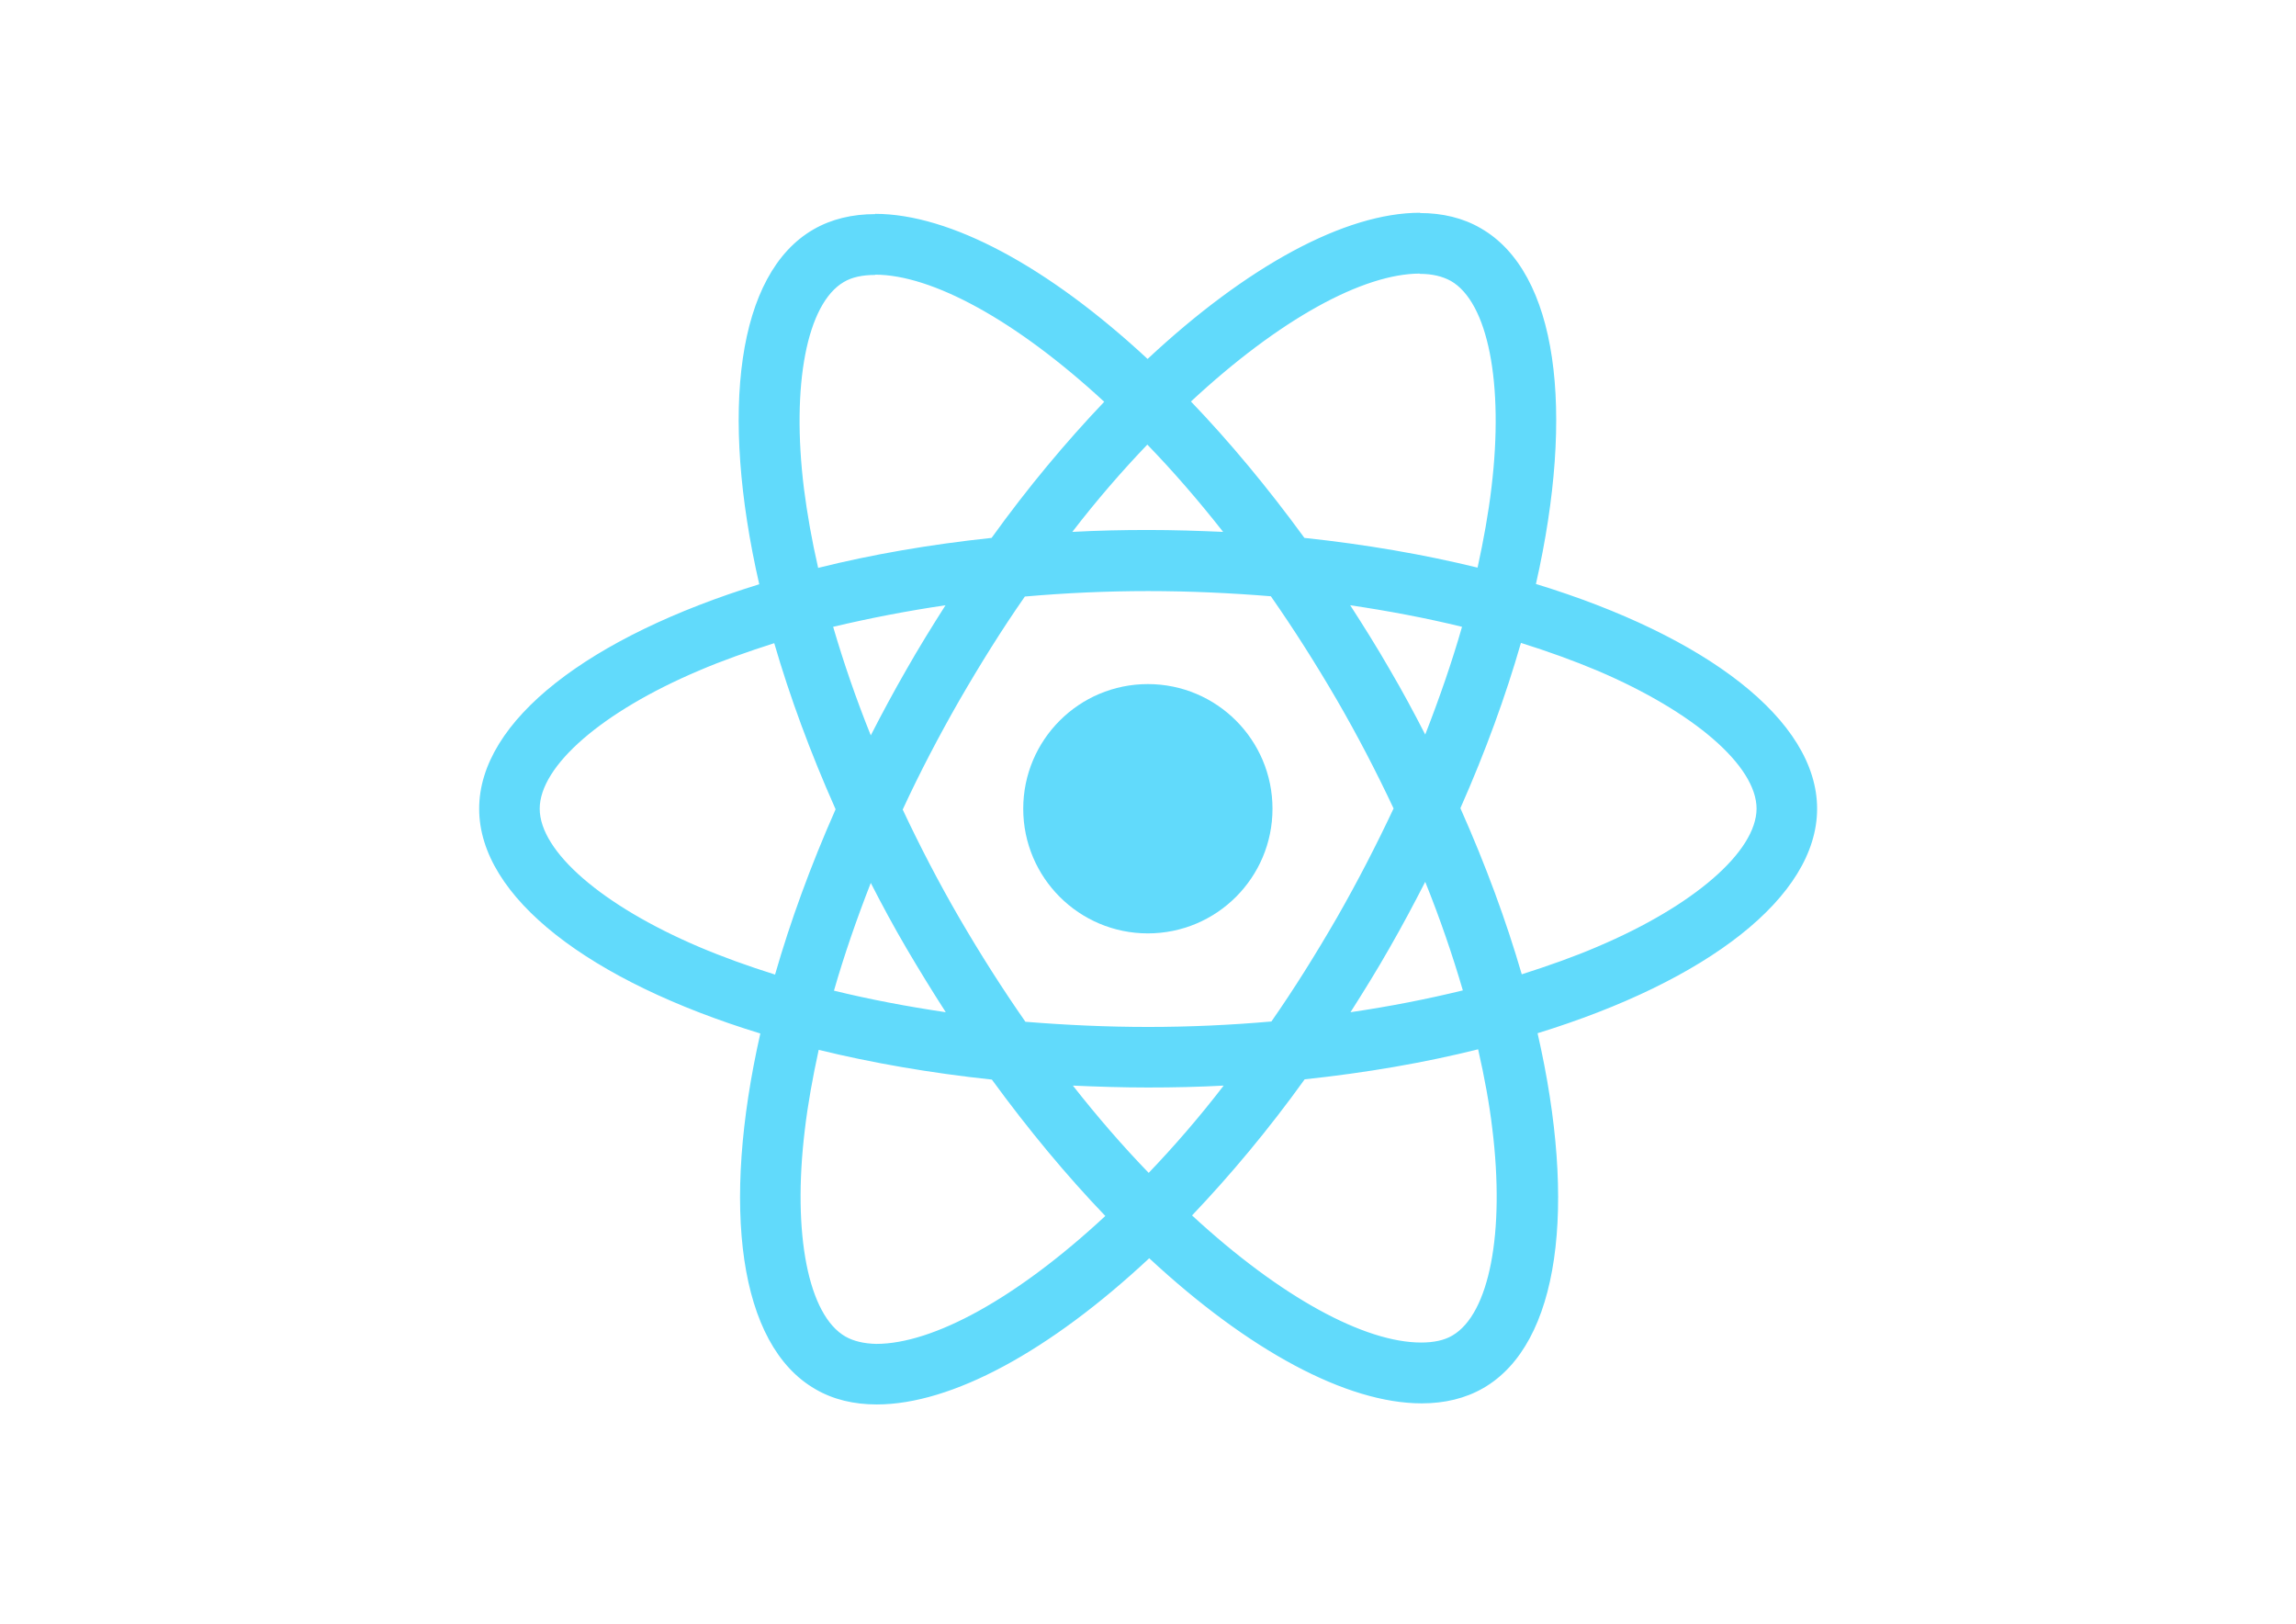
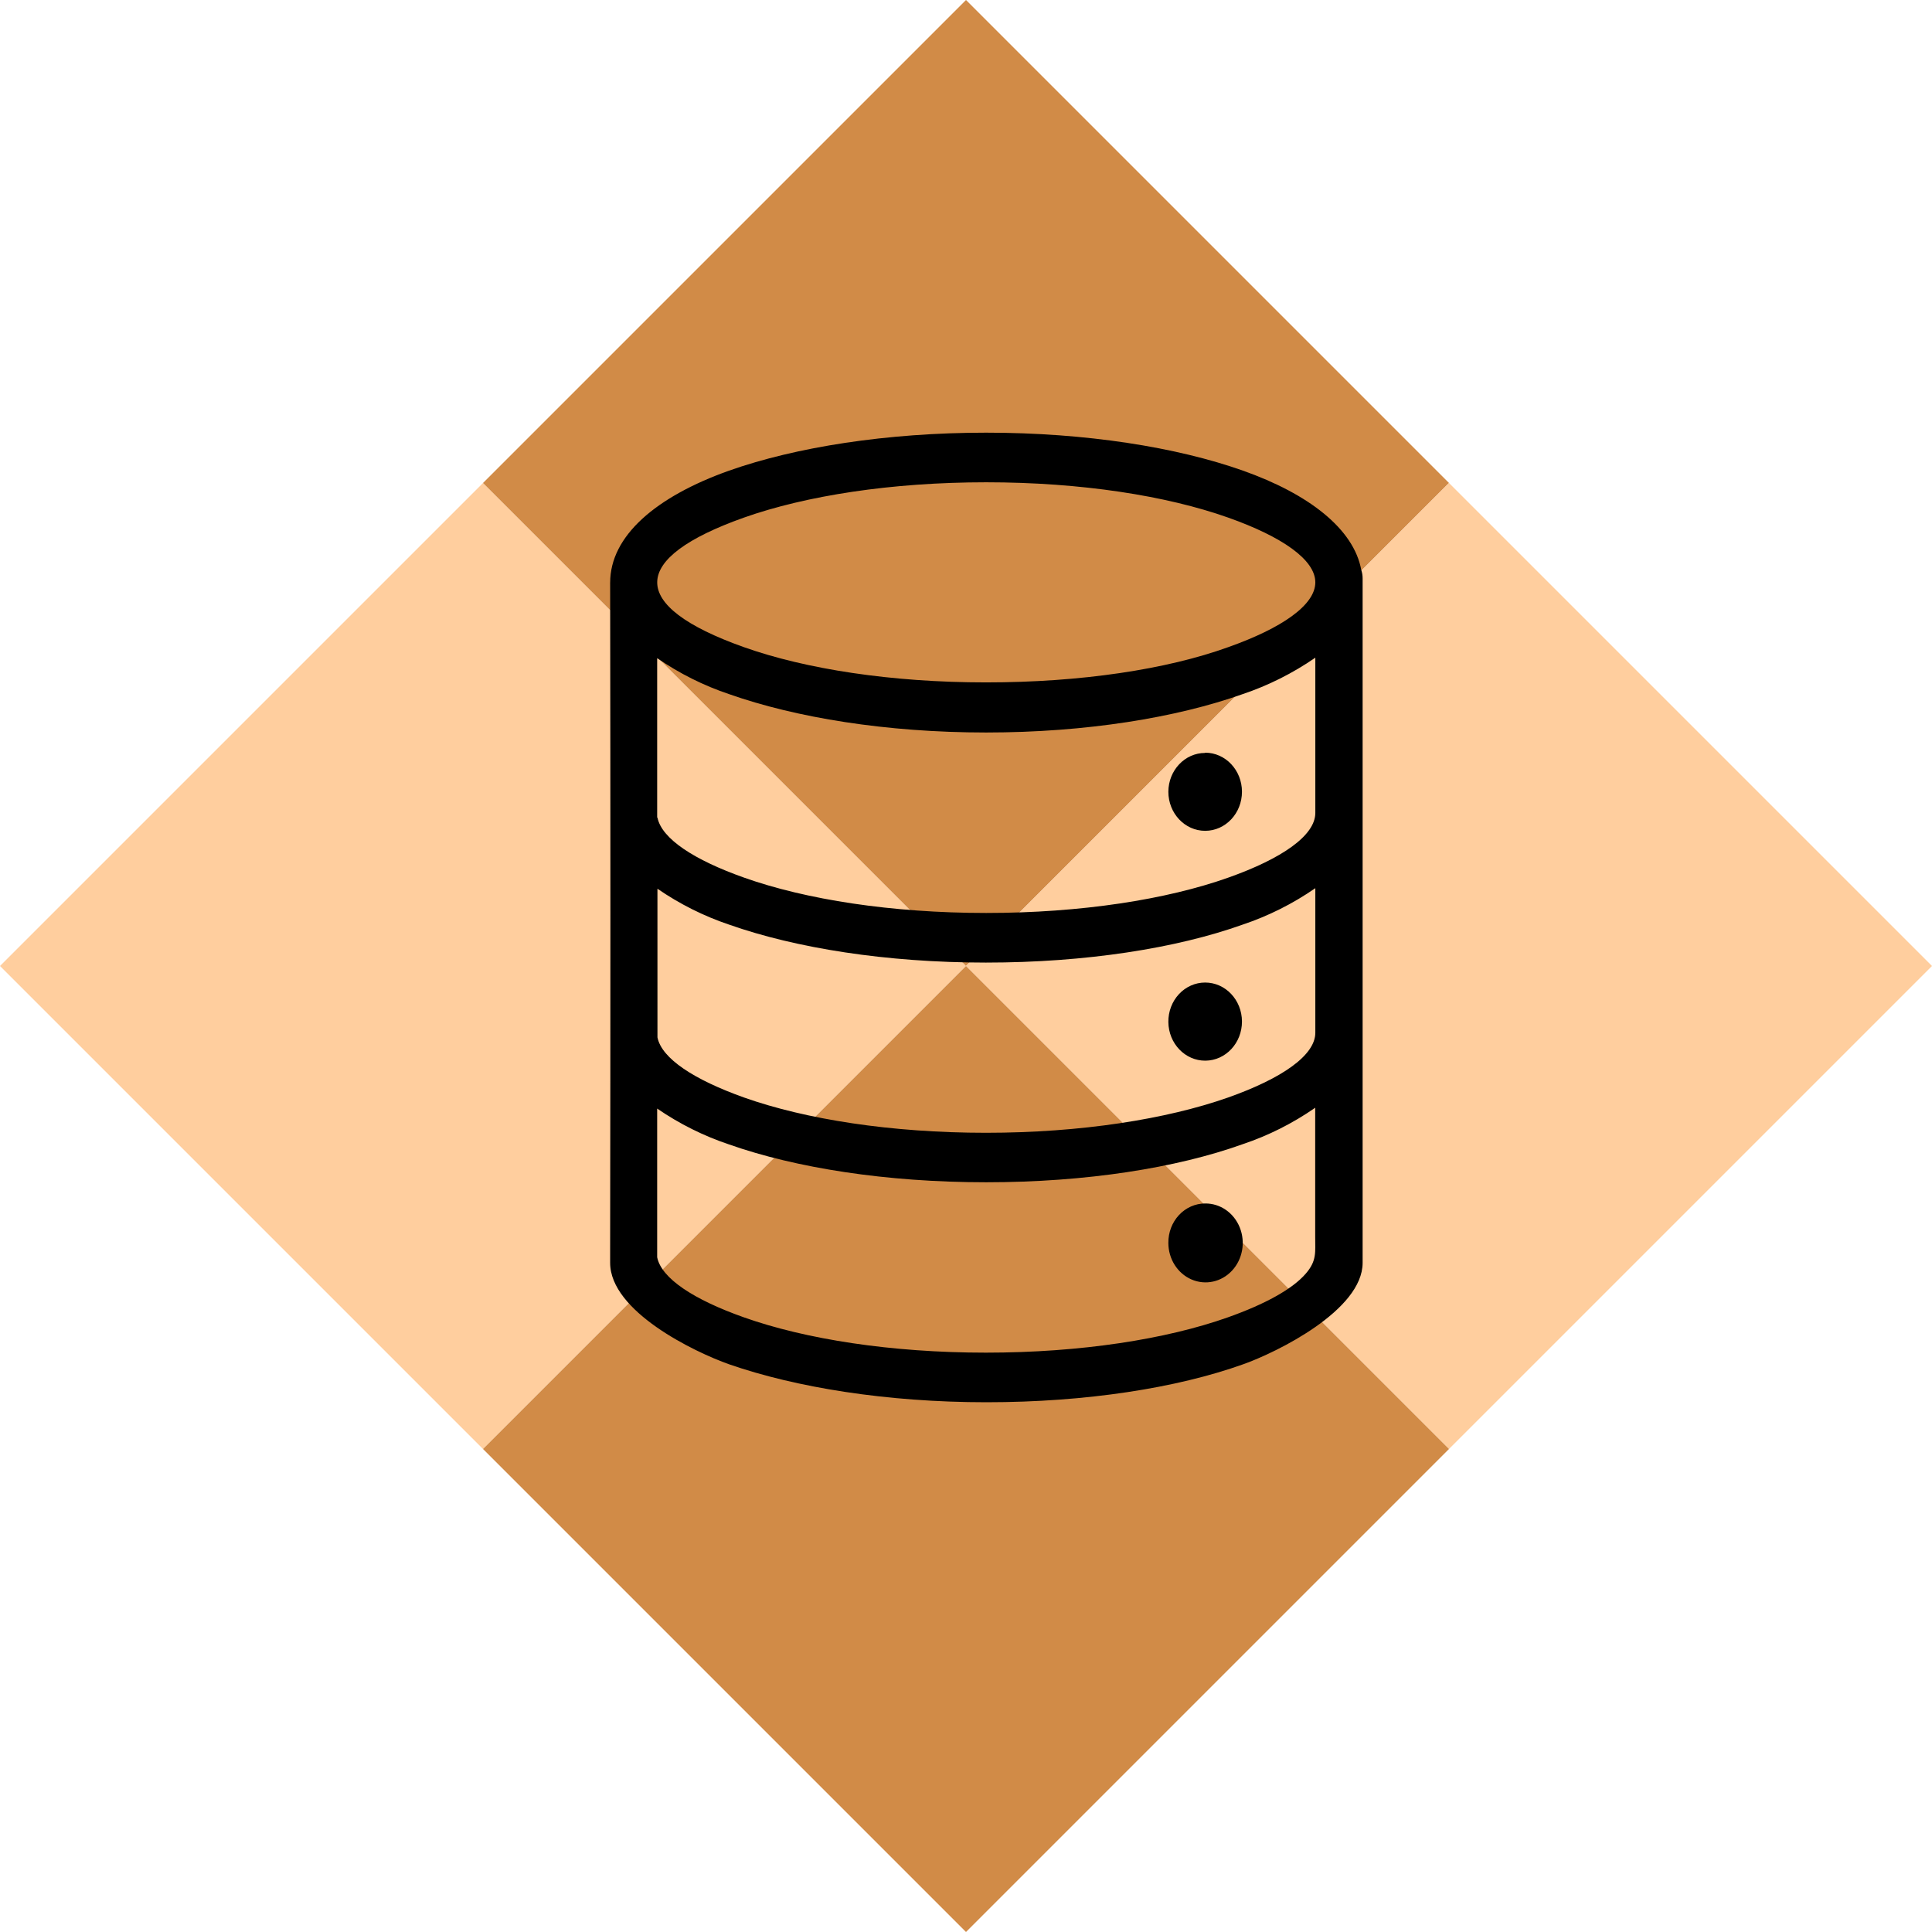
- <svg xmlns="http://www.w3.org/2000/svg" viewBox="0 0 841.9 595.3">
-   <g fill="#61DAFB">
-     <path d="M666.3 296.5c0-32.5-40.7-63.3-103.1-82.4 14.4-63.6 8-114.2-20.2-130.4-6.5-3.8-14.1-5.6-22.4-5.6v22.3c4.6 0 8.3.9 11.4 2.6 13.6 7.8 19.5 37.5 14.9 75.7-1.1 9.4-2.9 19.3-5.1 29.4-19.6-4.8-41-8.5-63.5-10.9-13.5-18.5-27.5-35.3-41.6-50 32.6-30.3 63.2-46.9 84-46.9V78c-27.5 0-63.5 19.6-99.9 53.6-36.4-33.8-72.4-53.2-99.9-53.2v22.3c20.7 0 51.4 16.5 84 46.6-14 14.7-28 31.4-41.3 49.9-22.6 2.4-44 6.1-63.6 11-2.3-10-4-19.7-5.2-29-4.7-38.2 1.1-67.9 14.6-75.8 3-1.8 6.9-2.6 11.5-2.6V78.5c-8.4 0-16 1.8-22.6 5.6-28.1 16.2-34.4 66.7-19.9 130.1-62.2 19.2-102.7 49.9-102.7 82.3 0 32.5 40.7 63.3 103.1 82.4-14.4 63.6-8 114.2 20.2 130.4 6.5 3.8 14.1 5.6 22.5 5.6 27.5 0 63.5-19.6 99.9-53.6 36.4 33.8 72.4 53.2 99.9 53.2 8.4 0 16-1.8 22.6-5.6 28.1-16.2 34.4-66.7 19.9-130.1 62-19.1 102.5-49.9 102.5-82.3zm-130.2-66.7c-3.7 12.9-8.3 26.2-13.5 39.5-4.1-8-8.4-16-13.1-24-4.6-8-9.5-15.8-14.4-23.4 14.2 2.1 27.9 4.7 41 7.9zm-45.8 106.5c-7.8 13.5-15.8 26.3-24.1 38.2-14.9 1.3-30 2-45.2 2-15.1 0-30.2-.7-45-1.9-8.3-11.9-16.4-24.6-24.2-38-7.6-13.1-14.5-26.4-20.8-39.8 6.2-13.4 13.2-26.8 20.7-39.9 7.8-13.5 15.8-26.3 24.1-38.2 14.9-1.3 30-2 45.2-2 15.1 0 30.2.7 45 1.9 8.3 11.9 16.4 24.6 24.2 38 7.6 13.1 14.5 26.4 20.8 39.8-6.3 13.4-13.2 26.8-20.7 39.9zm32.3-13c5.4 13.4 10 26.8 13.8 39.8-13.1 3.2-26.9 5.9-41.2 8 4.9-7.7 9.8-15.6 14.4-23.7 4.6-8 8.9-16.1 13-24.1zM421.2 430c-9.3-9.6-18.6-20.3-27.8-32 9 .4 18.2.7 27.5.7 9.4 0 18.7-.2 27.8-.7-9 11.7-18.3 22.4-27.5 32zm-74.4-58.9c-14.2-2.1-27.9-4.7-41-7.9 3.7-12.9 8.3-26.2 13.5-39.5 4.1 8 8.4 16 13.1 24 4.7 8 9.5 15.8 14.4 23.4zM420.7 163c9.3 9.6 18.6 20.3 27.8 32-9-.4-18.2-.7-27.5-.7-9.4 0-18.7.2-27.8.7 9-11.7 18.3-22.4 27.5-32zm-74 58.9c-4.9 7.7-9.8 15.6-14.4 23.7-4.6 8-8.9 16-13 24-5.4-13.4-10-26.8-13.8-39.8 13.1-3.1 26.9-5.8 41.2-7.9zm-90.5 125.2c-35.4-15.1-58.3-34.9-58.3-50.6 0-15.7 22.9-35.6 58.3-50.6 8.6-3.7 18-7 27.7-10.1 5.7 19.6 13.2 40 22.5 60.9-9.2 20.8-16.6 41.1-22.2 60.6-9.9-3.1-19.3-6.5-28-10.2zM310 490c-13.6-7.8-19.5-37.5-14.9-75.7 1.1-9.4 2.9-19.3 5.1-29.4 19.6 4.8 41 8.5 63.5 10.9 13.5 18.5 27.5 35.3 41.6 50-32.6 30.3-63.2 46.9-84 46.9-4.5-.1-8.3-1-11.3-2.7zm237.2-76.2c4.7 38.2-1.1 67.9-14.6 75.8-3 1.8-6.9 2.6-11.5 2.6-20.7 0-51.4-16.5-84-46.6 14-14.7 28-31.4 41.3-49.9 22.6-2.4 44-6.1 63.6-11 2.3 10.1 4.1 19.8 5.2 29.1zm38.5-66.7c-8.6 3.7-18 7-27.7 10.1-5.7-19.6-13.2-40-22.5-60.9 9.2-20.8 16.6-41.1 22.2-60.6 9.9 3.1 19.3 6.5 28.1 10.2 35.4 15.1 58.3 34.9 58.3 50.6-.1 15.7-23 35.6-58.4 50.6zM320.8 78.4z" />
-     <circle cx="420.9" cy="296.5" r="45.7" />
-     <path d="M520.5 78.1z" />
-   </g>
+ <svg xmlns="http://www.w3.org/2000/svg" width="100" height="100" version="1.1" id="svg10">
+   <defs id="defs14" />
+   <polygon points="25,25 0,50 25,75 50,50" fill="#ffce9e" id="polygon2" />
+   <polygon points="50,0 25,25 50,50 75,25" fill="#d18b47" id="polygon4" />
+   <polygon points="75,25 50,50 75,75 100,50" fill="#ffce9e" id="polygon6" />
+   <polygon points="50,50 25,75 50,100 75,75" fill="#d18b47" id="polygon8" />
+   <path d="m 38.511,33.499 c 3.179,1.127 7.606,1.822 12.522,1.822 4.915,0 9.354,-0.674 12.533,-1.822 2.791,-0.988 4.515,-2.185 4.515,-3.357 0,-1.172 -1.724,-2.365 -4.515,-3.353 -3.179,-1.127 -7.606,-1.826 -12.522,-1.826 -4.915,0 -9.342,0.698 -12.533,1.826 -5.909,2.095 -6.074,4.554 0,6.71 z m 23.865,28.793 a 1.925,2.042 0 1 1 -1.902,2.042 1.902,2.018 0 0 1 1.902,-2.042 z m 0,-11.436 a 1.905,2.022 0 1 1 -1.902,2.042 1.902,2.018 0 0 1 1.902,-2.042 z m 0,-11.897 a 1.905,2.022 0 1 1 -1.902,2.022 1.902,2.018 0 0 1 1.902,-2.009 z m 5.697,18.379 a 15.185,16.112 0 0 1 -3.757,1.887 c -3.41,1.225 -8.099,1.969 -13.272,1.969 -5.173,0 -9.862,-0.743 -13.303,-1.956 a 15.347,16.284 0 0 1 -3.726,-1.858 v 7.695 c 0.219,1.095 1.894,2.193 4.492,3.112 3.179,1.127 7.606,1.826 12.522,1.826 4.915,0 9.342,-0.698 12.522,-1.826 1.925,-0.682 3.345,-1.462 4.038,-2.267 0.574,-0.666 0.485,-1.103 0.485,-1.895 V 57.35 Z M 31.582,30.154 c 0,-2.41 2.36,-4.444 6.159,-5.795 3.441,-1.213 8.141,-1.964 13.303,-1.964 5.162,0 9.862,0.751 13.288,1.964 3.426,1.213 5.743,3.026 6.128,5.146 a 1.197,1.27 0 0 1 0.069,0.433 v 35.426 c 0,2.45 -4.423,4.627 -6.186,5.252 -3.426,1.225 -8.126,1.964 -13.288,1.964 -5.162,0 -9.873,-0.768 -13.315,-1.964 -1.805,-0.637 -6.159,-2.74 -6.159,-5.252 v -0.817 q 0.027,-17.202 0,-34.393 z m 2.448,23.541 c 0.219,1.095 1.894,2.189 4.481,3.112 3.179,1.127 7.606,1.826 12.522,1.826 4.915,0 9.354,-0.707 12.533,-1.826 2.791,-0.988 4.515,-2.185 4.515,-3.353 v 0 -7.482 a 15.316,16.251 0 0 1 -3.765,1.887 c -3.426,1.225 -8.126,1.964 -13.288,1.964 -5.162,0 -9.846,-0.751 -13.288,-1.964 a 15.347,16.284 0 0 1 -3.711,-1.858 z m 0,-11.378 c 0.219,1.095 1.894,2.193 4.492,3.112 3.179,1.127 7.606,1.826 12.522,1.826 4.915,0 9.342,-0.698 12.522,-1.826 2.791,-0.988 4.515,-2.185 4.515,-3.353 v 0 -8.034 a 15.455,16.398 0 0 1 -3.765,1.887 c -3.41,1.213 -8.099,1.985 -13.272,1.985 -5.173,0 -9.862,-0.772 -13.303,-1.985 a 15.347,16.284 0 0 1 -3.726,-1.862 v 8.25 z" stroke-width="0.396" />
</svg>
